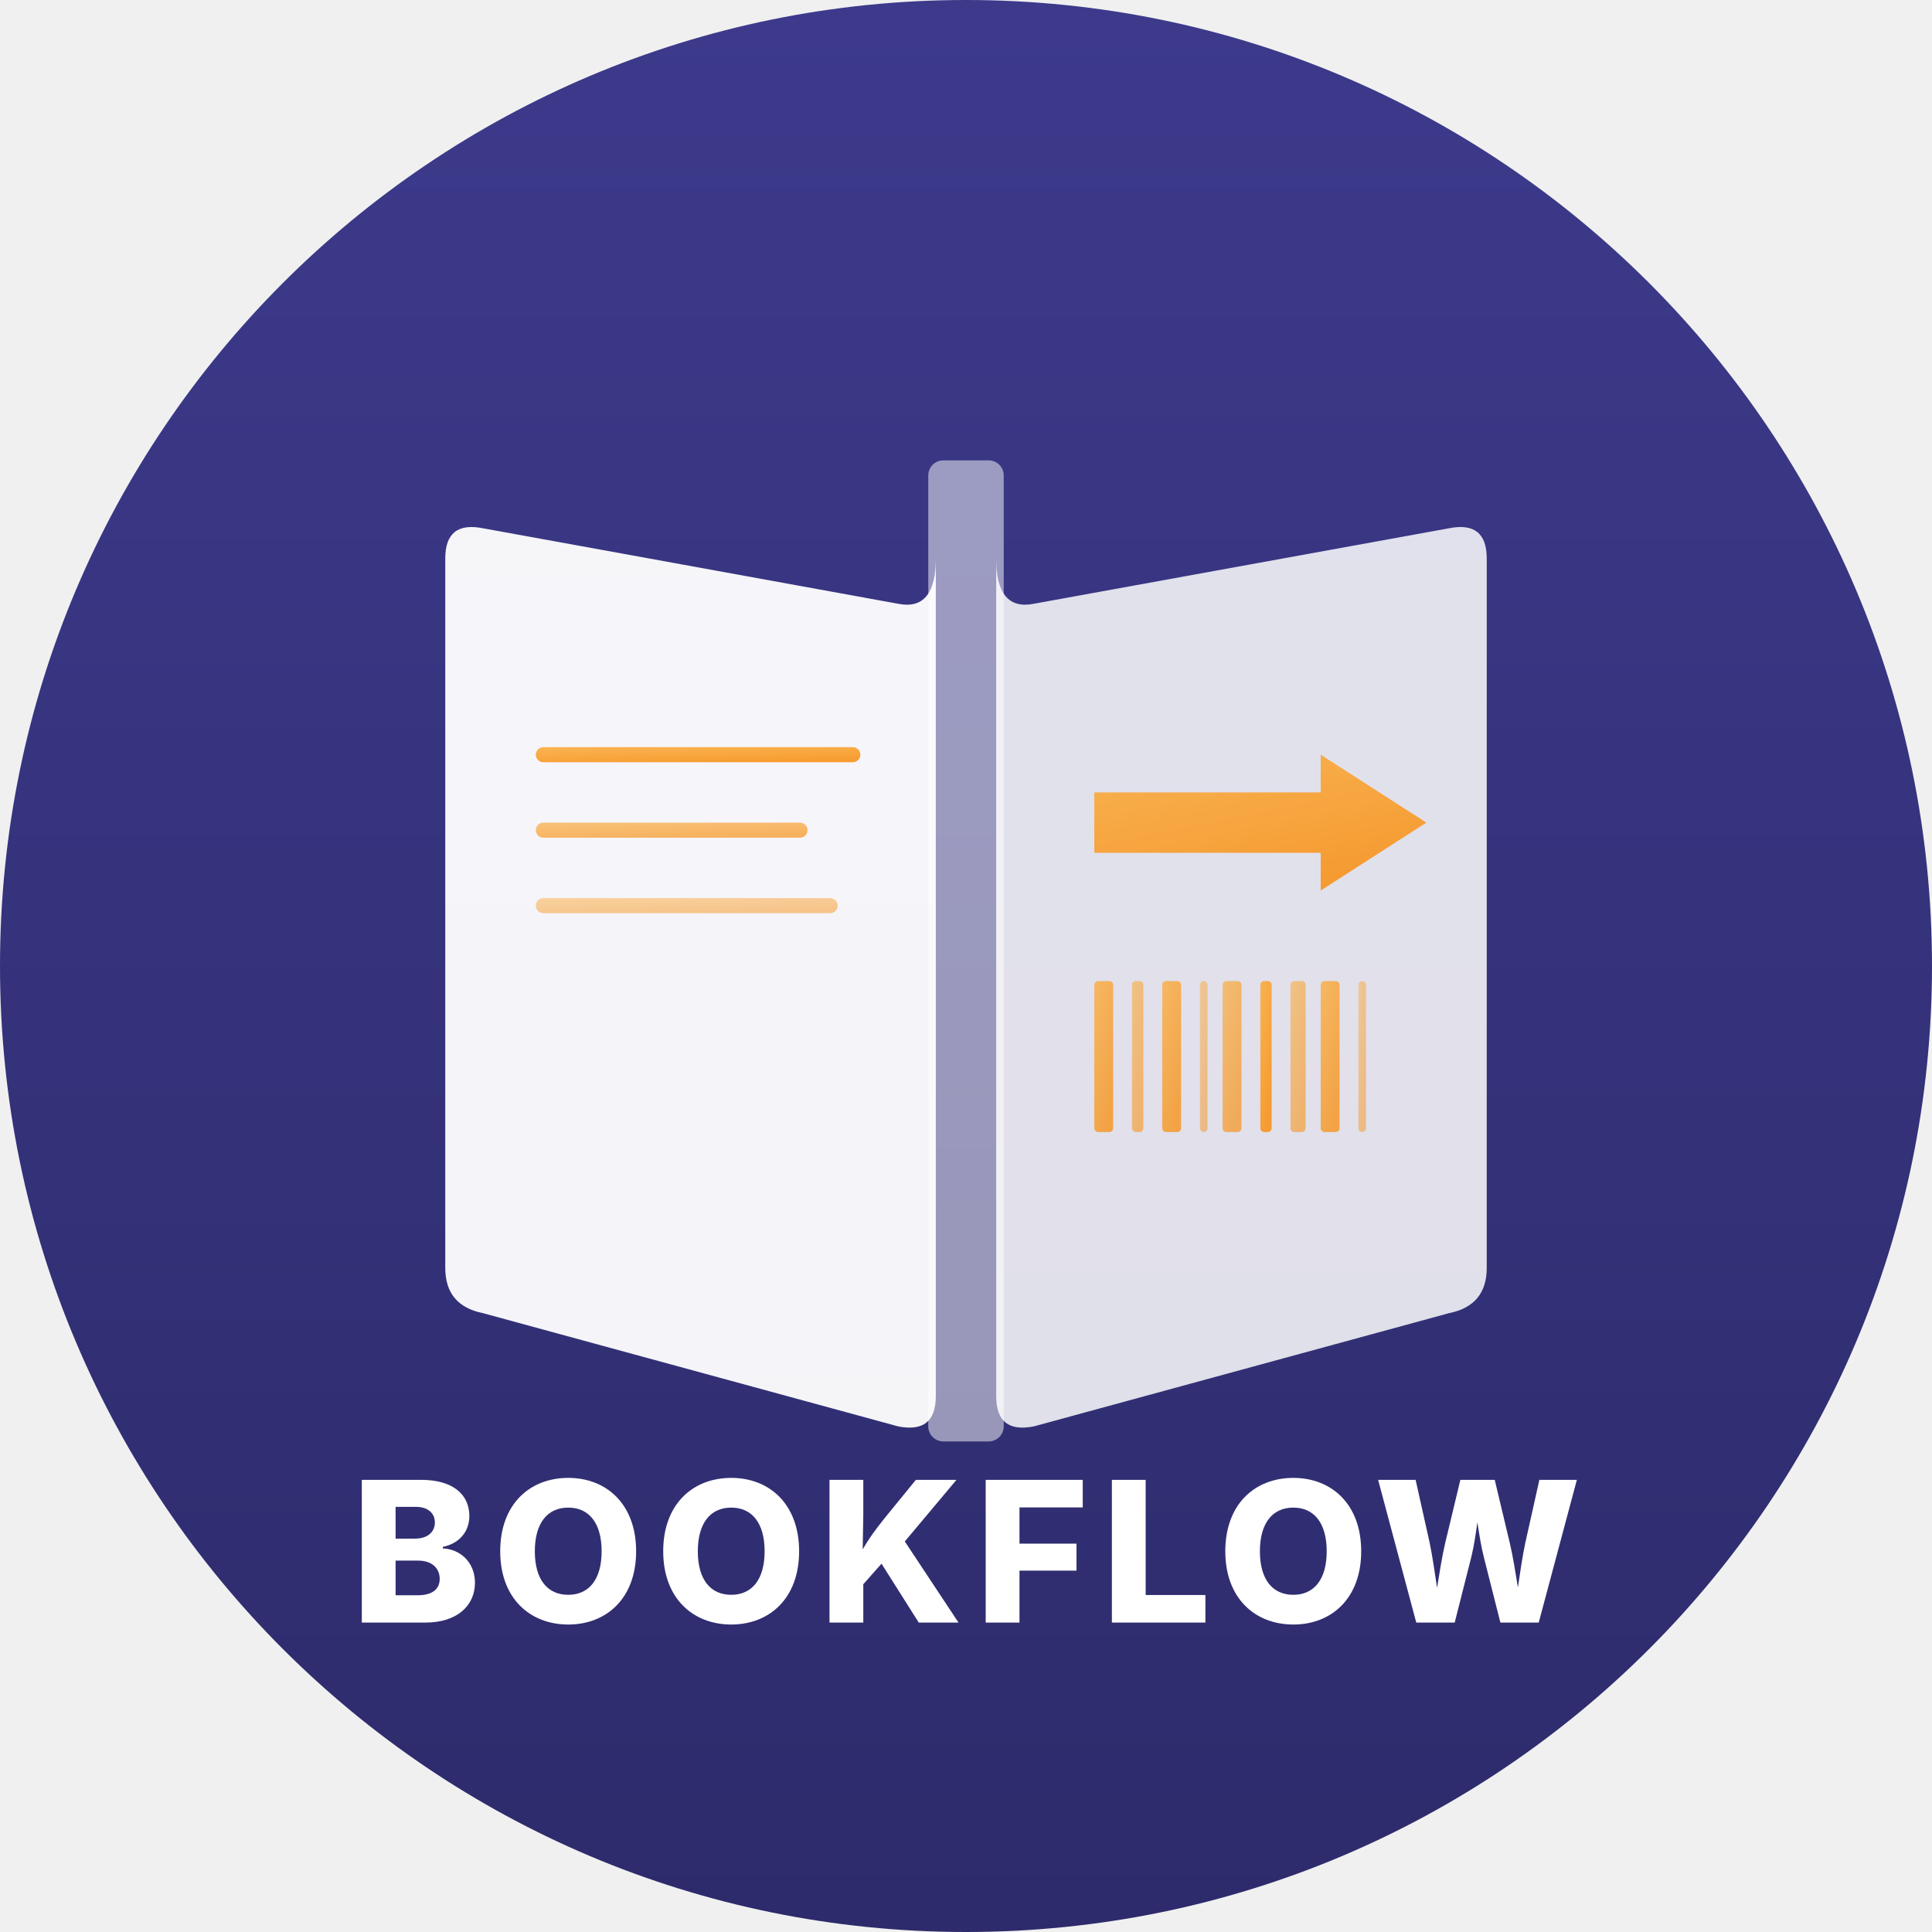
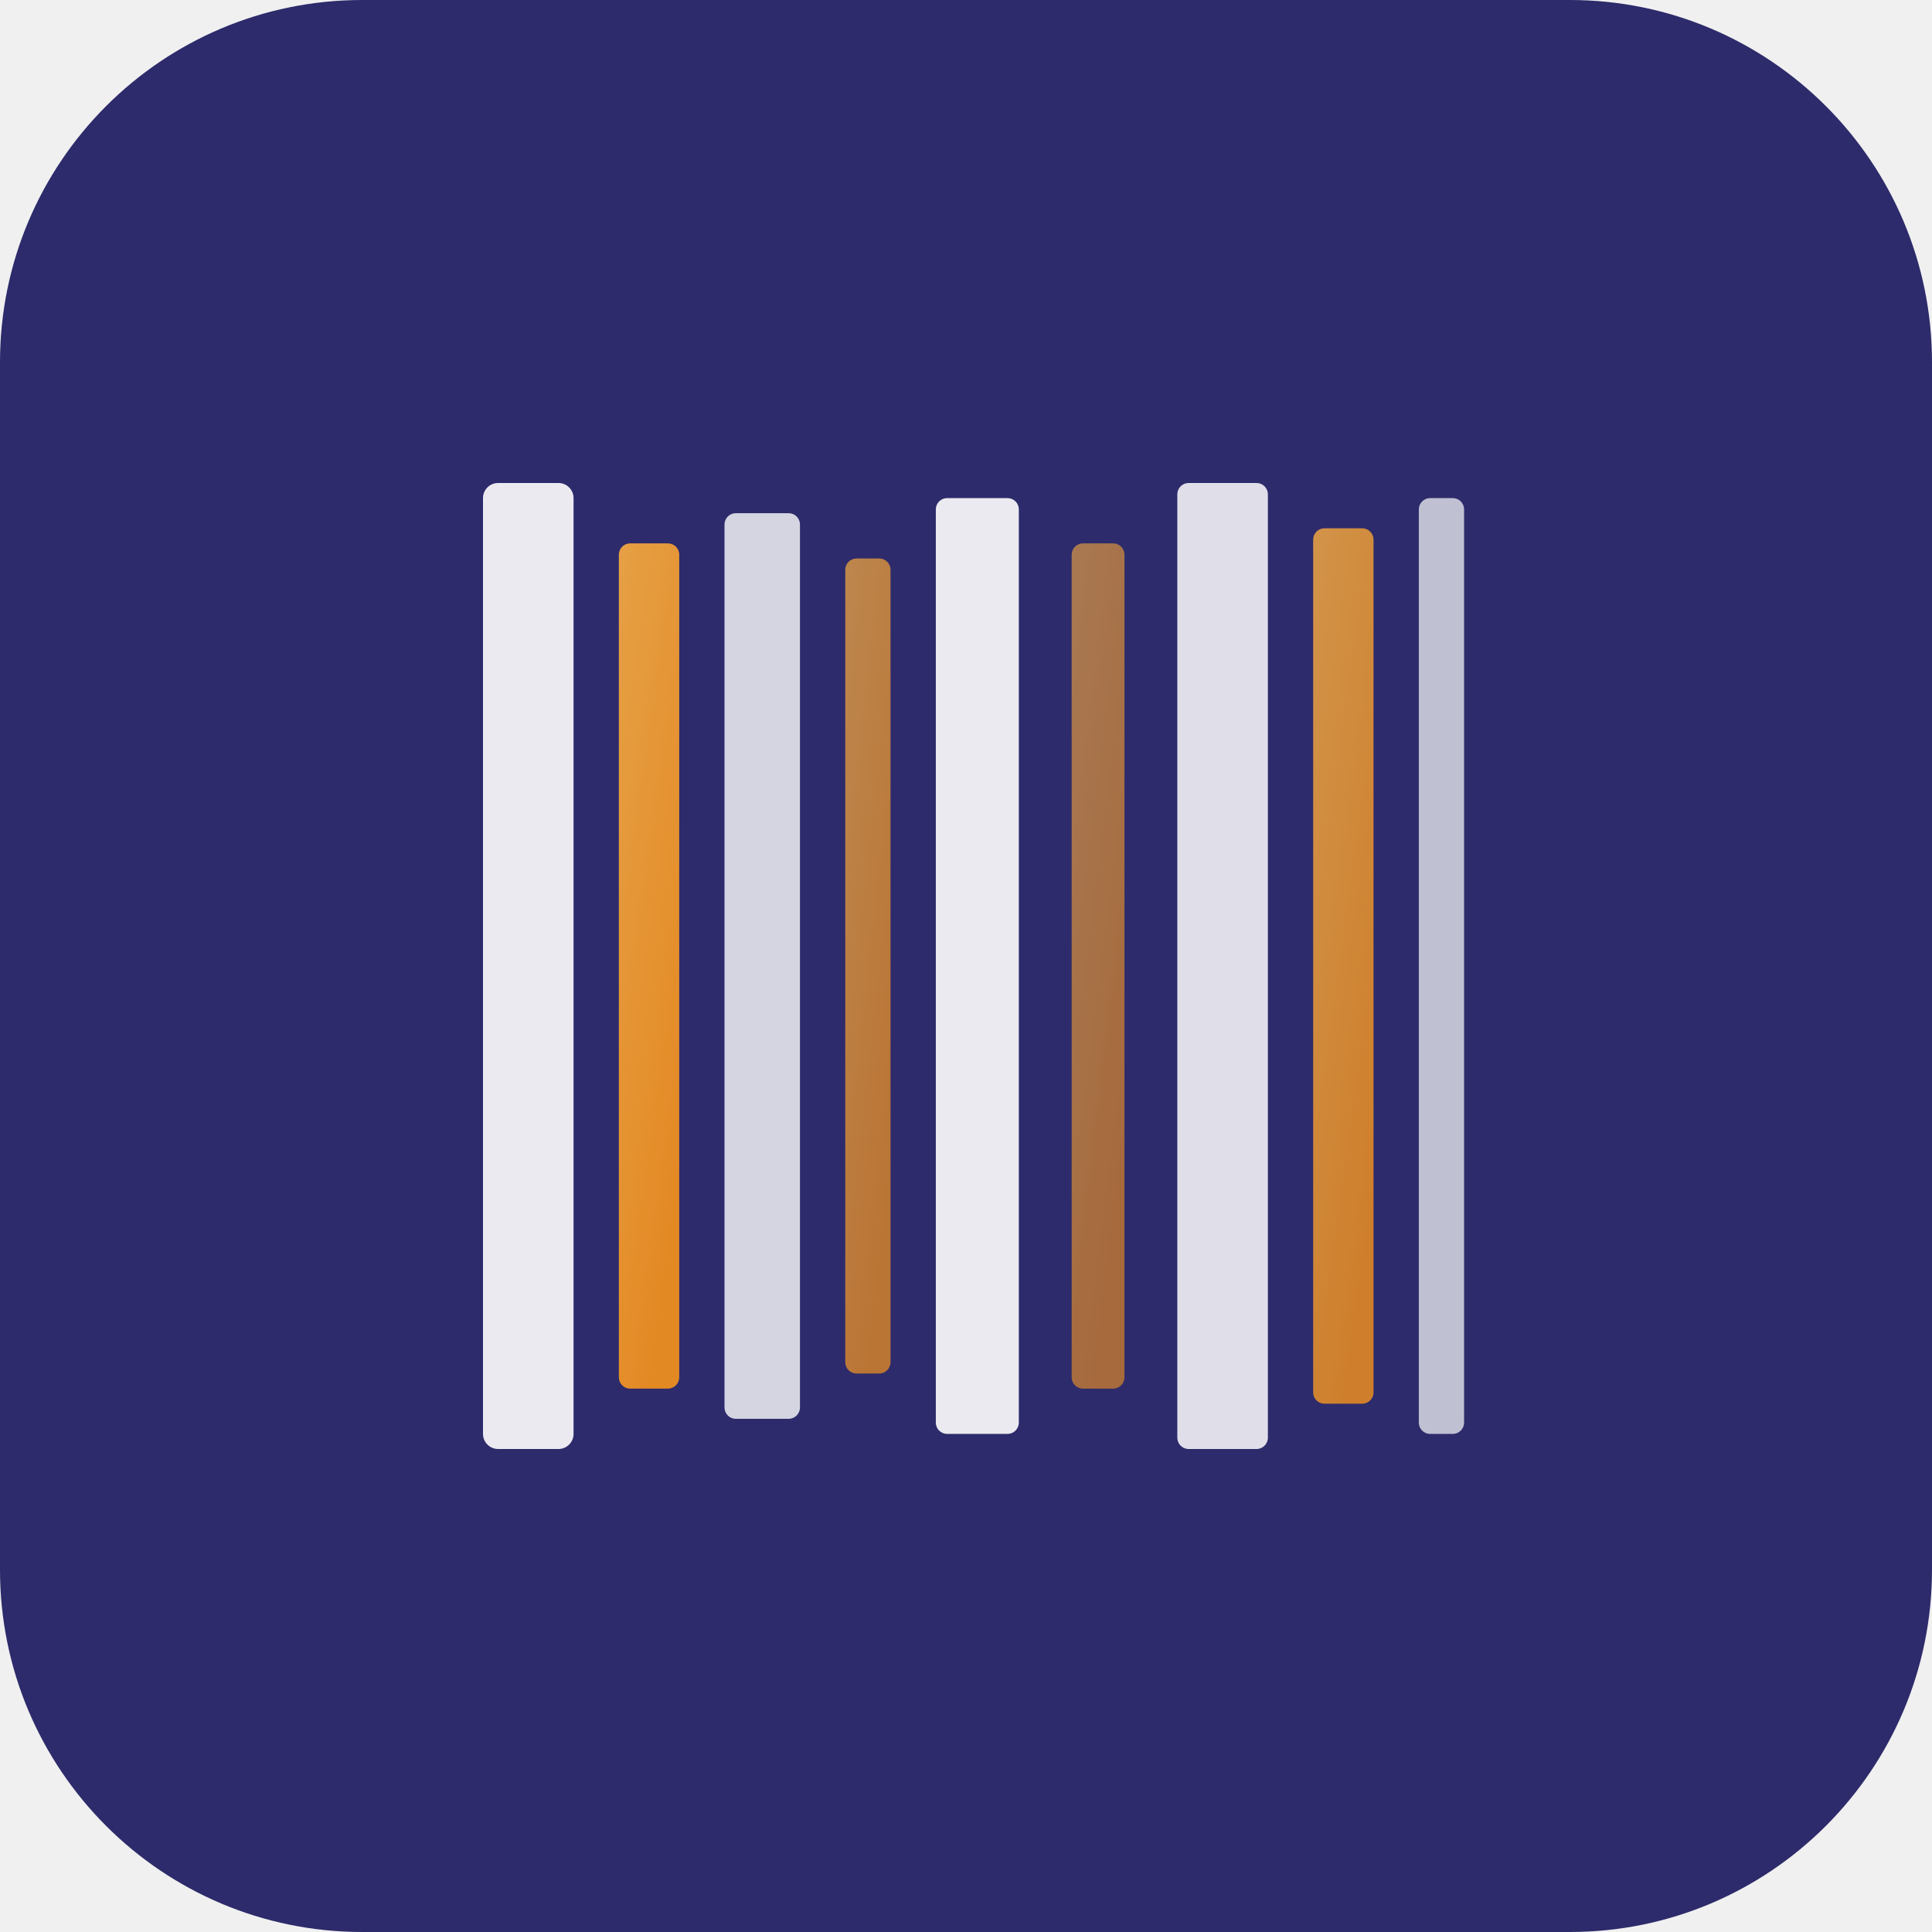
<svg xmlns="http://www.w3.org/2000/svg" viewBox="0 0 512 512">
  <defs>
    <linearGradient id="og" x1="0" y1="0" x2="0.5" y2="1">
      <stop offset="0%" stop-color="#FBAD41" />
      <stop offset="100%" stop-color="#F7941D" />
    </linearGradient>
-     <linearGradient id="pg" x1="0" y1="0" x2="0" y2="1">
-       <stop offset="0%" stop-color="#3D3A8C" />
-       <stop offset="100%" stop-color="#2D2B6B" />
-     </linearGradient>
  </defs>
-   <circle cx="256" cy="256" r="256" fill="url(#pg)" />
-   <path d="M248 128 L248 370 Q248 380 238 378 L128 348 Q118 346 118 336 L118 148 Q118 138 128 140 L238 160 Q248 162 248 148 Z" fill="#ffffff" opacity="0.95" />
-   <path d="M264 128 L264 370 Q264 380 274 378 L384 348 Q394 346 394 336 L394 148 Q394 138 384 140 L274 160 Q264 162 264 148 Z" fill="#ffffff" opacity="0.85" />
-   <rect x="246" y="122" width="20" height="260" rx="4" fill="#ffffff" opacity="0.5" />
-   <rect x="142" y="198" width="86" height="4" rx="2" fill="url(#og)" opacity="0.9" />
-   <rect x="142" y="218" width="72" height="4" rx="2" fill="url(#og)" opacity="0.7" />
-   <rect x="142" y="238" width="80" height="4" rx="2" fill="url(#og)" opacity="0.5" />
-   <path d="M290 210 L350 210 L350 200 L378 218 L350 236 L350 226 L290 226 Z" fill="url(#og)" opacity="0.9" />
-   <rect x="290" y="260" width="5" height="40" rx="1" fill="url(#og)" opacity="0.8" />
-   <rect x="300" y="260" width="3" height="40" rx="1" fill="url(#og)" opacity="0.6" />
-   <rect x="308" y="260" width="5" height="40" rx="1" fill="url(#og)" opacity="0.8" />
-   <rect x="318" y="260" width="2" height="40" rx="1" fill="url(#og)" opacity="0.5" />
-   <rect x="324" y="260" width="5" height="40" rx="1" fill="url(#og)" opacity="0.7" />
-   <rect x="334" y="260" width="3" height="40" rx="1" fill="url(#og)" opacity="0.9" />
-   <rect x="342" y="260" width="4" height="40" rx="1" fill="url(#og)" opacity="0.6" />
-   <rect x="350" y="260" width="5" height="40" rx="1" fill="url(#og)" opacity="0.8" />
-   <rect x="360" y="260" width="2" height="40" rx="1" fill="url(#og)" opacity="0.5" />
-   <text x="256" y="430" text-anchor="middle" font-size="52" font-family="system-ui, -apple-system, sans-serif" font-weight="800" fill="#ffffff" letter-spacing="3">BOOKFLOW</text>
+   <rect width="512" height="512" rx="96" fill="#2D2B6B" />
+   <rect x="128" y="128" width="24" height="256" rx="4" fill="#ffffff" opacity="0.9" />
+   <rect x="164" y="144" width="16" height="224" rx="3" fill="url(#og)" opacity="0.9" />
+   <rect x="192" y="136" width="20" height="240" rx="3" fill="#ffffff" opacity="0.8" />
+   <rect x="224" y="148" width="12" height="216" rx="3" fill="url(#og)" opacity="0.7" />
+   <rect x="248" y="132" width="22" height="248" rx="3" fill="#ffffff" opacity="0.9" />
+   <rect x="284" y="144" width="14" height="224" rx="3" fill="url(#og)" opacity="0.6" />
+   <rect x="312" y="128" width="24" height="256" rx="3" fill="#ffffff" opacity="0.85" />
+   <rect x="348" y="140" width="16" height="232" rx="3" fill="url(#og)" opacity="0.8" />
+   <rect x="376" y="132" width="12" height="248" rx="3" fill="#ffffff" opacity="0.7" />
</svg>
